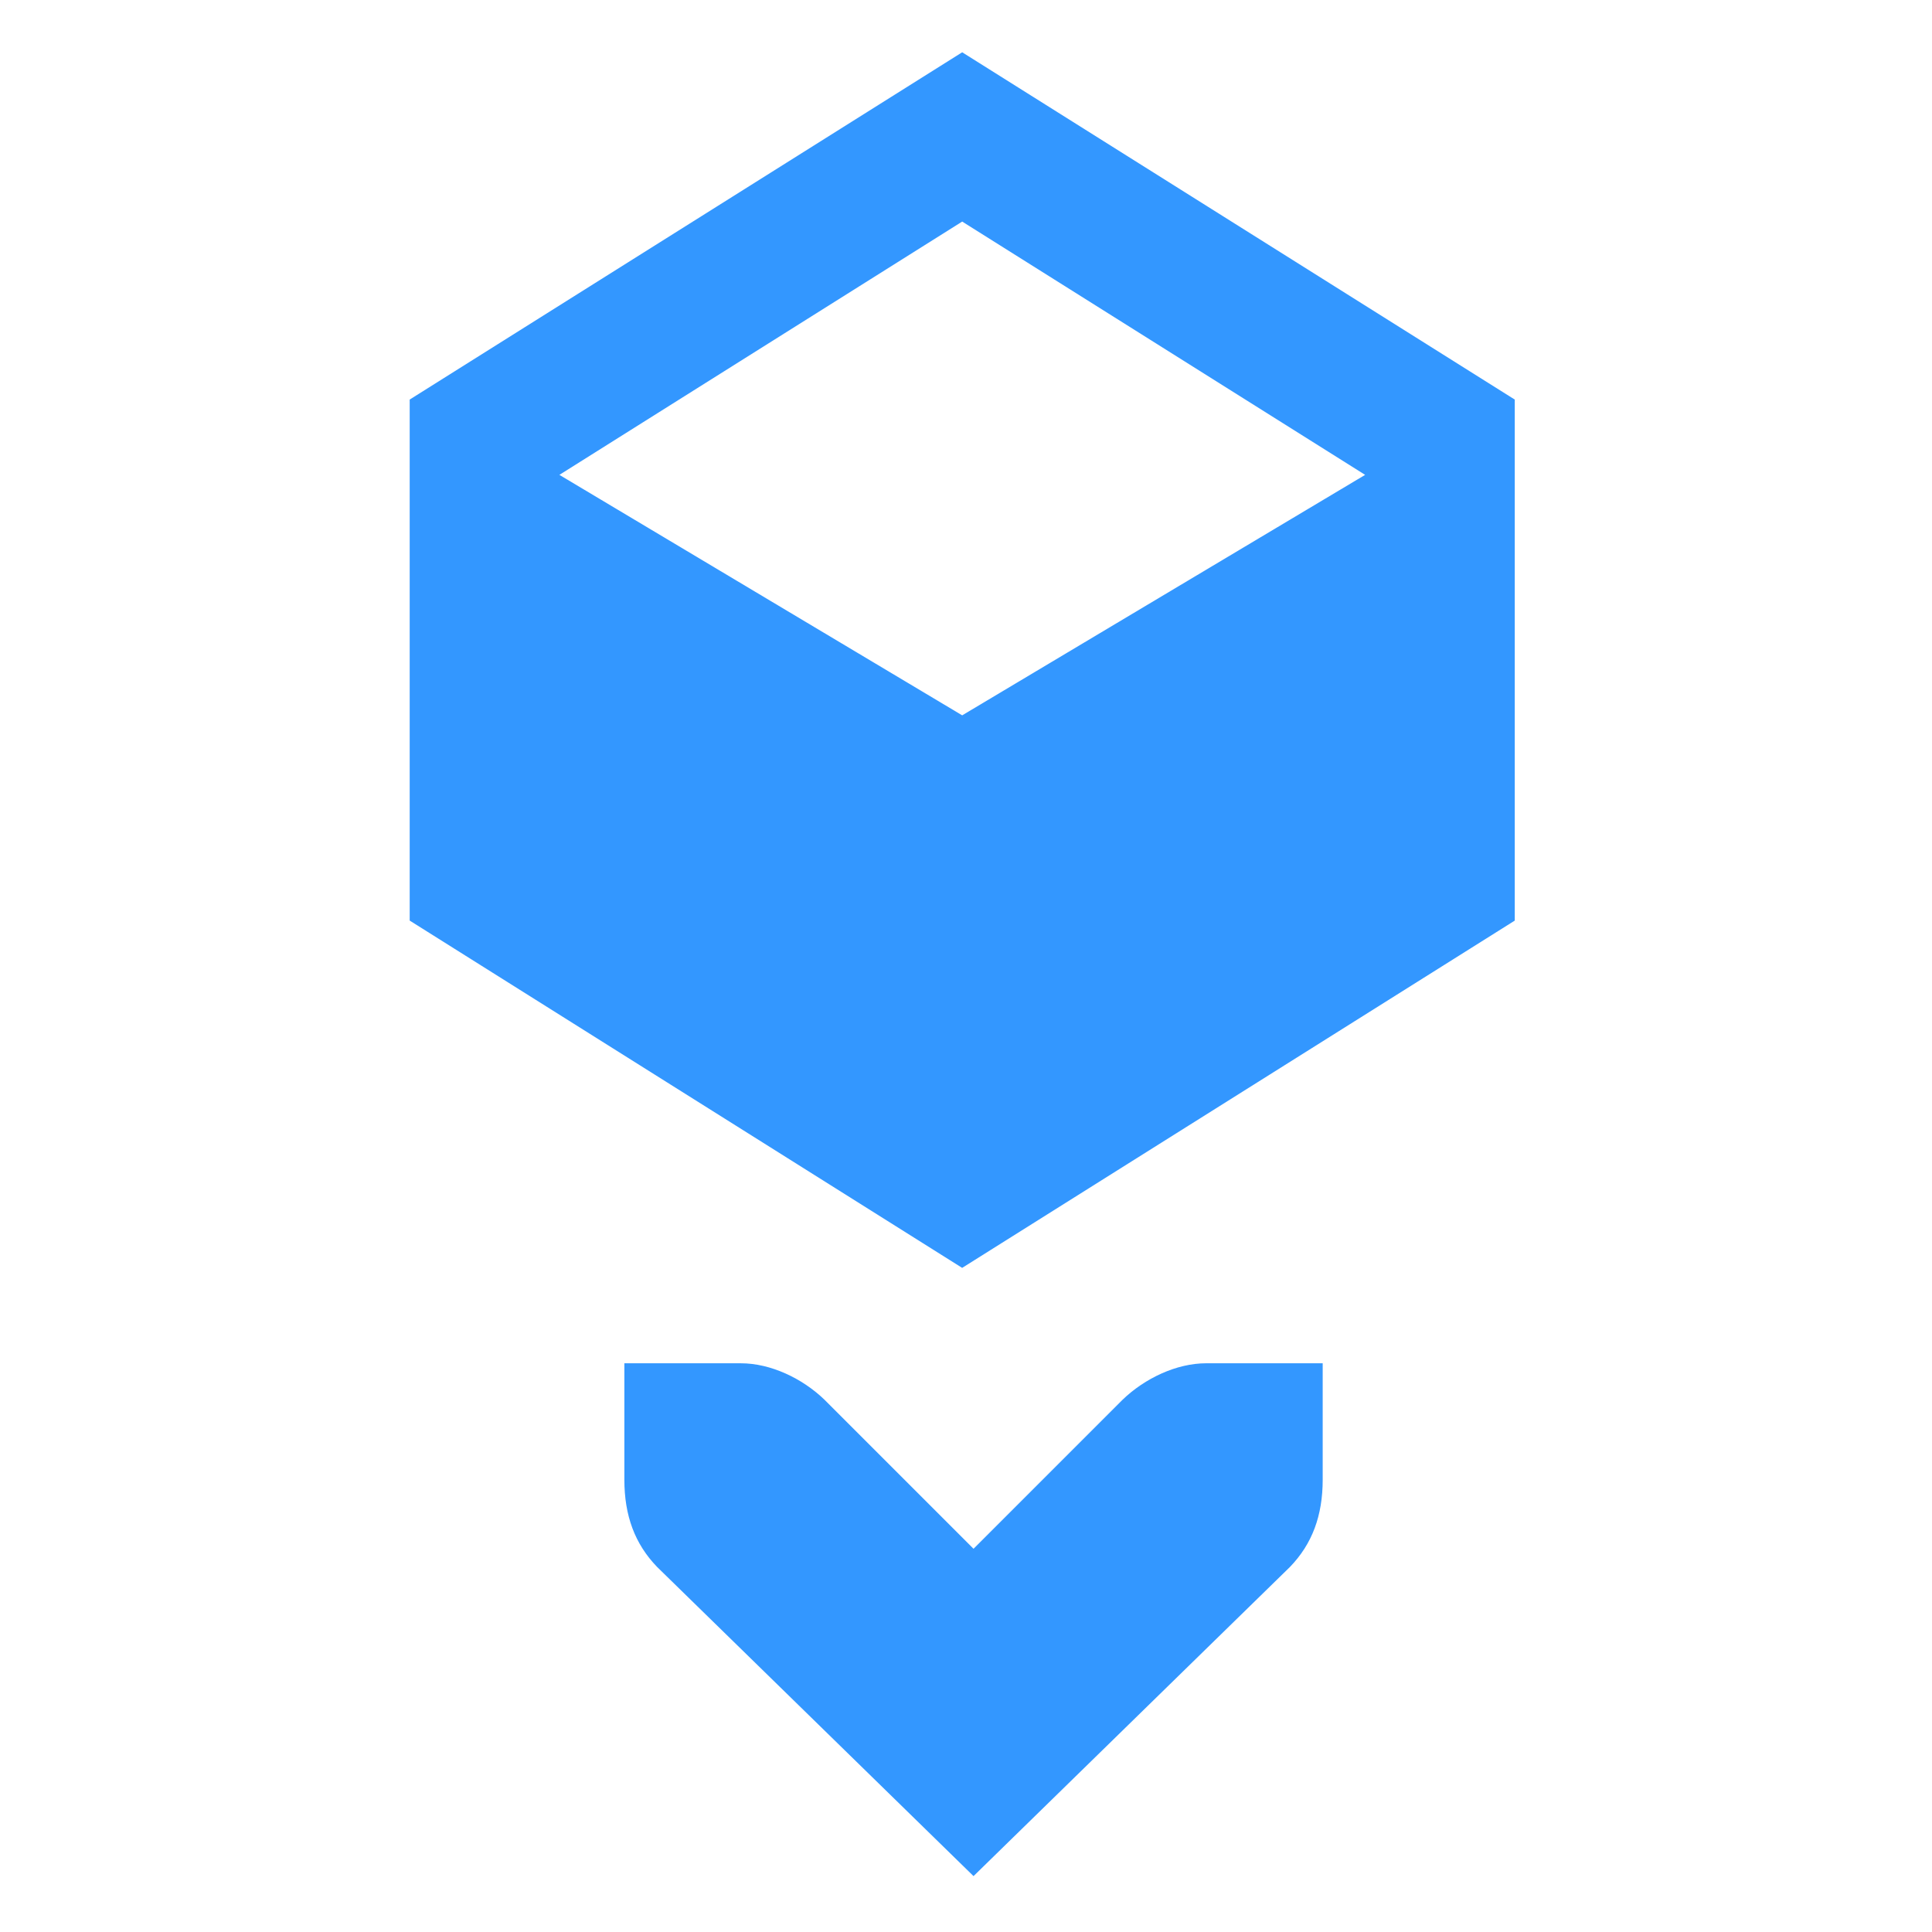
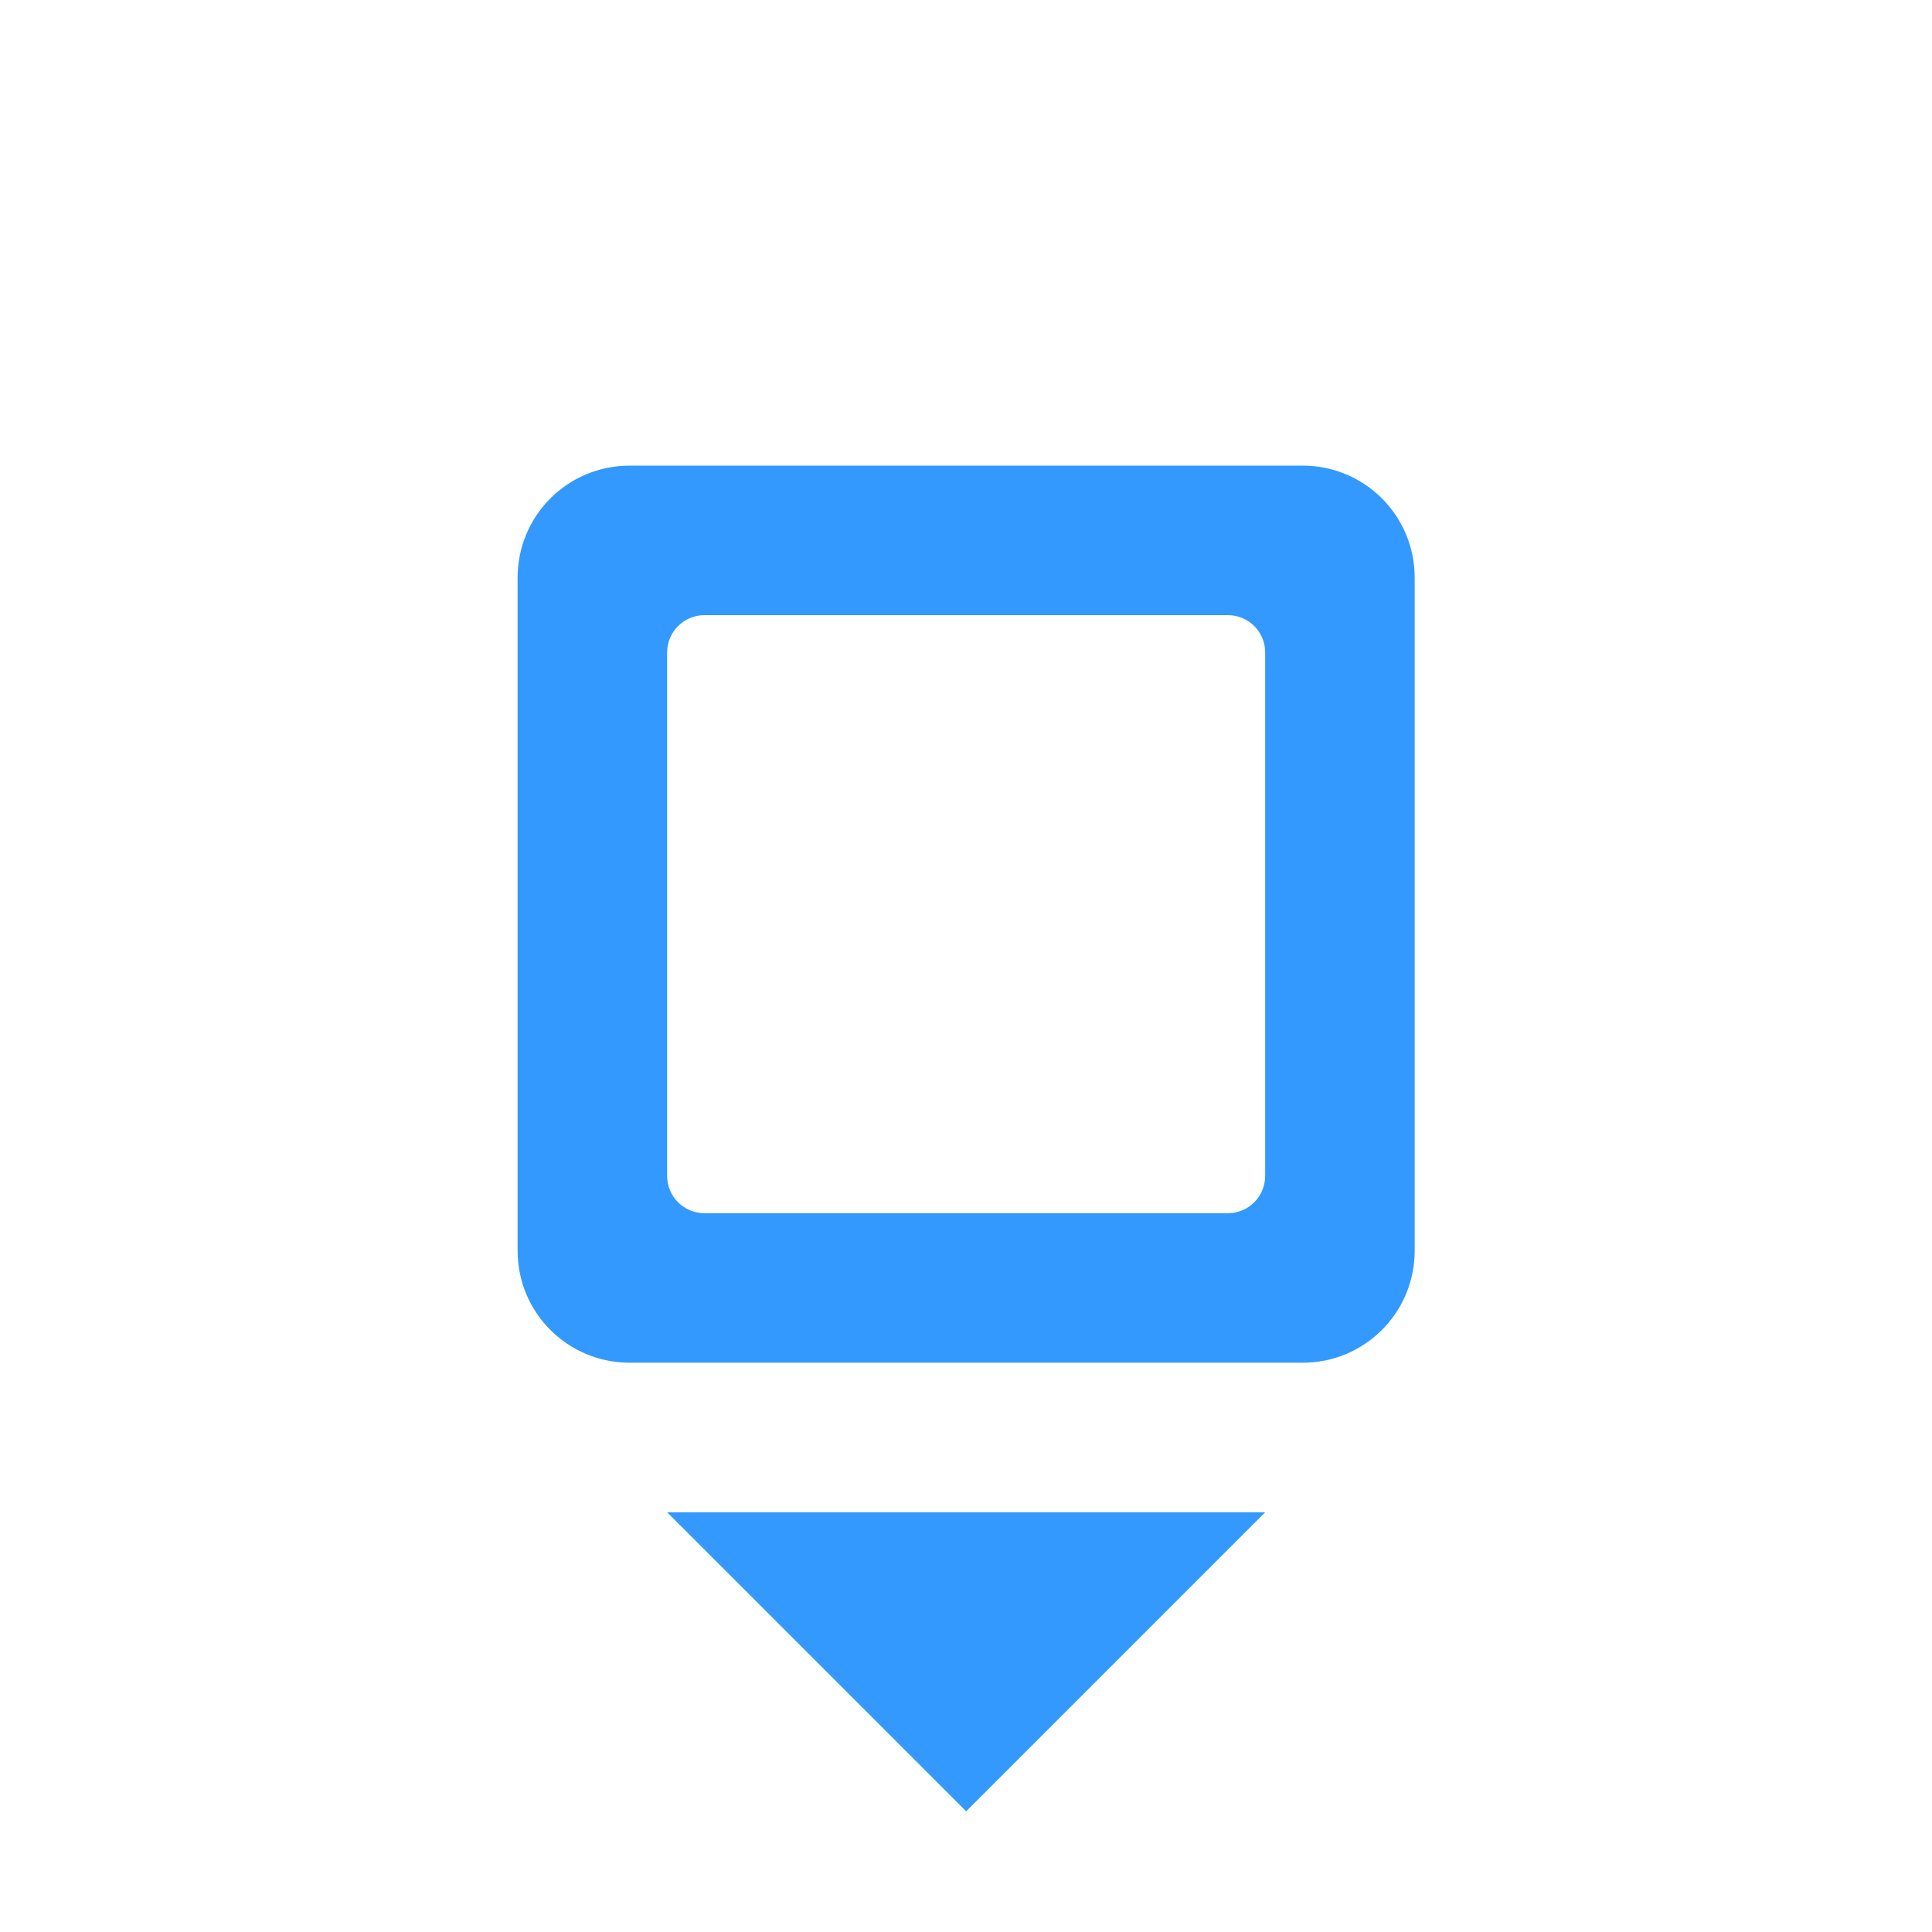
<svg xmlns="http://www.w3.org/2000/svg" width="128" height="128" id="svg3027" version="1.1">
  <defs id="defs3029" />
-   <g id="layer1" transform="translate(0,-924.3622)" />
-   <path d="m 87.632,90.32 -7.711,0 c -1.981,0 -4.075,1.001 -5.542,2.41 l -9.88,9.88 -9.88,-9.88 c -1.465,-1.41 -3.561,-2.41 -5.542,-2.409 l -7.711,0 -7.7e-5,7.711 c 0,2.386 0.696,4.259 2.169,5.783 l 20.964,20.482 20.964,-20.482 c 1.472,-1.524 2.169,-3.397 2.169,-5.783 l 0,-7.711 z" id="path9197" style="font-size:medium;font-style:normal;font-variant:normal;font-weight:normal;font-stretch:normal;text-indent:0;text-align:start;text-decoration:none;line-height:normal;letter-spacing:normal;word-spacing:normal;text-transform:none;direction:ltr;block-progression:tb;writing-mode:lr-tb;text-anchor:start;color:#bebebe;fill:#3397ff;fill-opacity:1;stroke:none;stroke-width:2;marker:none;visibility:visible;display:inline;overflow:visible;enable-background:accumulate;font-family:Bitstream Vera Sans;-inkscape-font-specification:Bitstream Vera Sans" />
-   <path d="m 63.748,3.464 -36.605,23.008 0,34.519 L 63.746,84 100.357,60.992 l 0,-34.519 z m 0,43.929 -26.687,-15.932 26.687,-16.781 26.696,16.781 z" id="path15214" style="fill:#3397ff;fill-opacity:1;fill-rule:nonzero;stroke:none;display:inline" />
+   <path id="path3648-8" d="m 41.721,30.849 c -4.116,0 -7.429,3.314 -7.429,7.429 l 0,44.577 c 0,4.116 3.314,7.429 7.429,7.429 l 44.577,0 c 4.116,0 7.429,-3.314 7.429,-7.429 l 0,-44.577 c 0,-4.116 -3.314,-7.429 -7.429,-7.429 z m 4.953,9.906 34.671,0 c 1.372,0 2.476,1.105 2.476,2.476 l 0,34.671 c 0,1.372 -1.105,2.476 -2.476,2.476 l -34.671,0 c -1.372,0 -2.476,-1.105 -2.476,-2.476 l 0,-34.671 c 0,-1.372 1.105,-2.476 2.476,-2.476 z m -2.476,59.436 19.812,19.812 19.812,-19.812 z" style="font-size:8.997px;font-style:normal;font-variant:normal;font-weight:bold;font-stretch:normal;text-align:start;line-height:125%;writing-mode:lr-tb;text-anchor:start;fill:#3399ff;fill-opacity:1;stroke:none;display:inline;font-family:Sans;-inkscape-font-specification:Abandoned Bitplane Bold" />
</svg>
